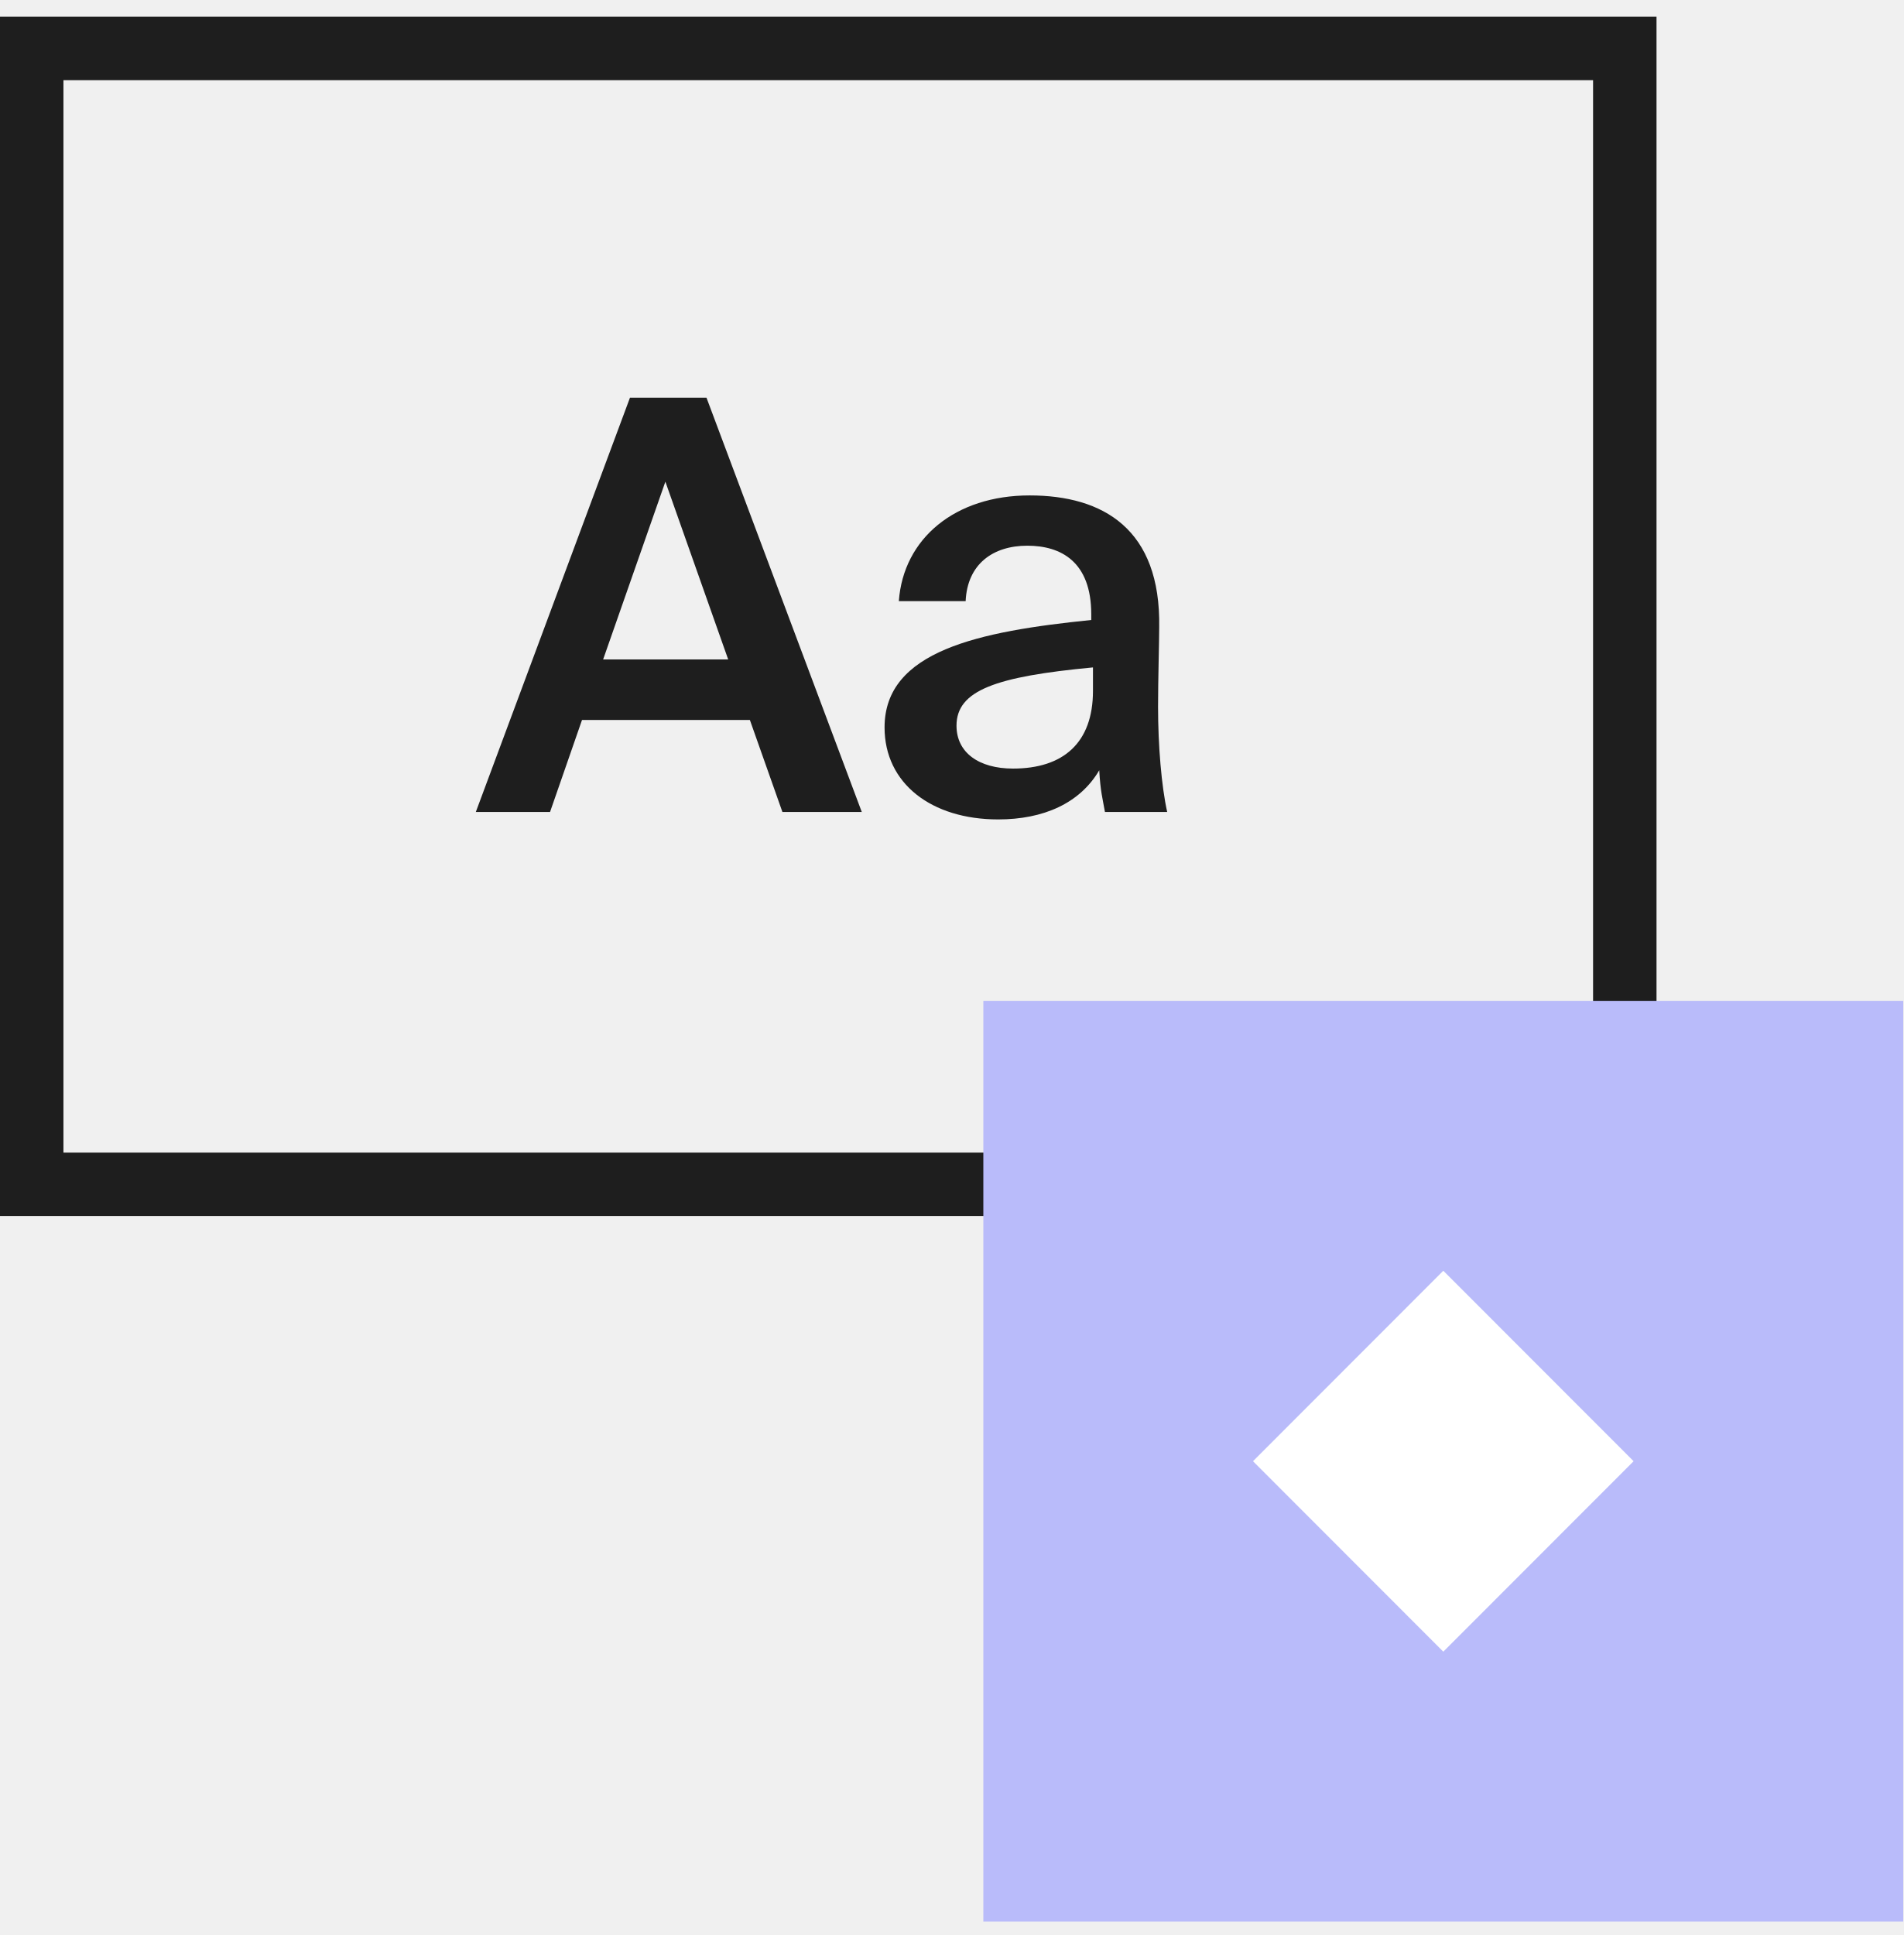
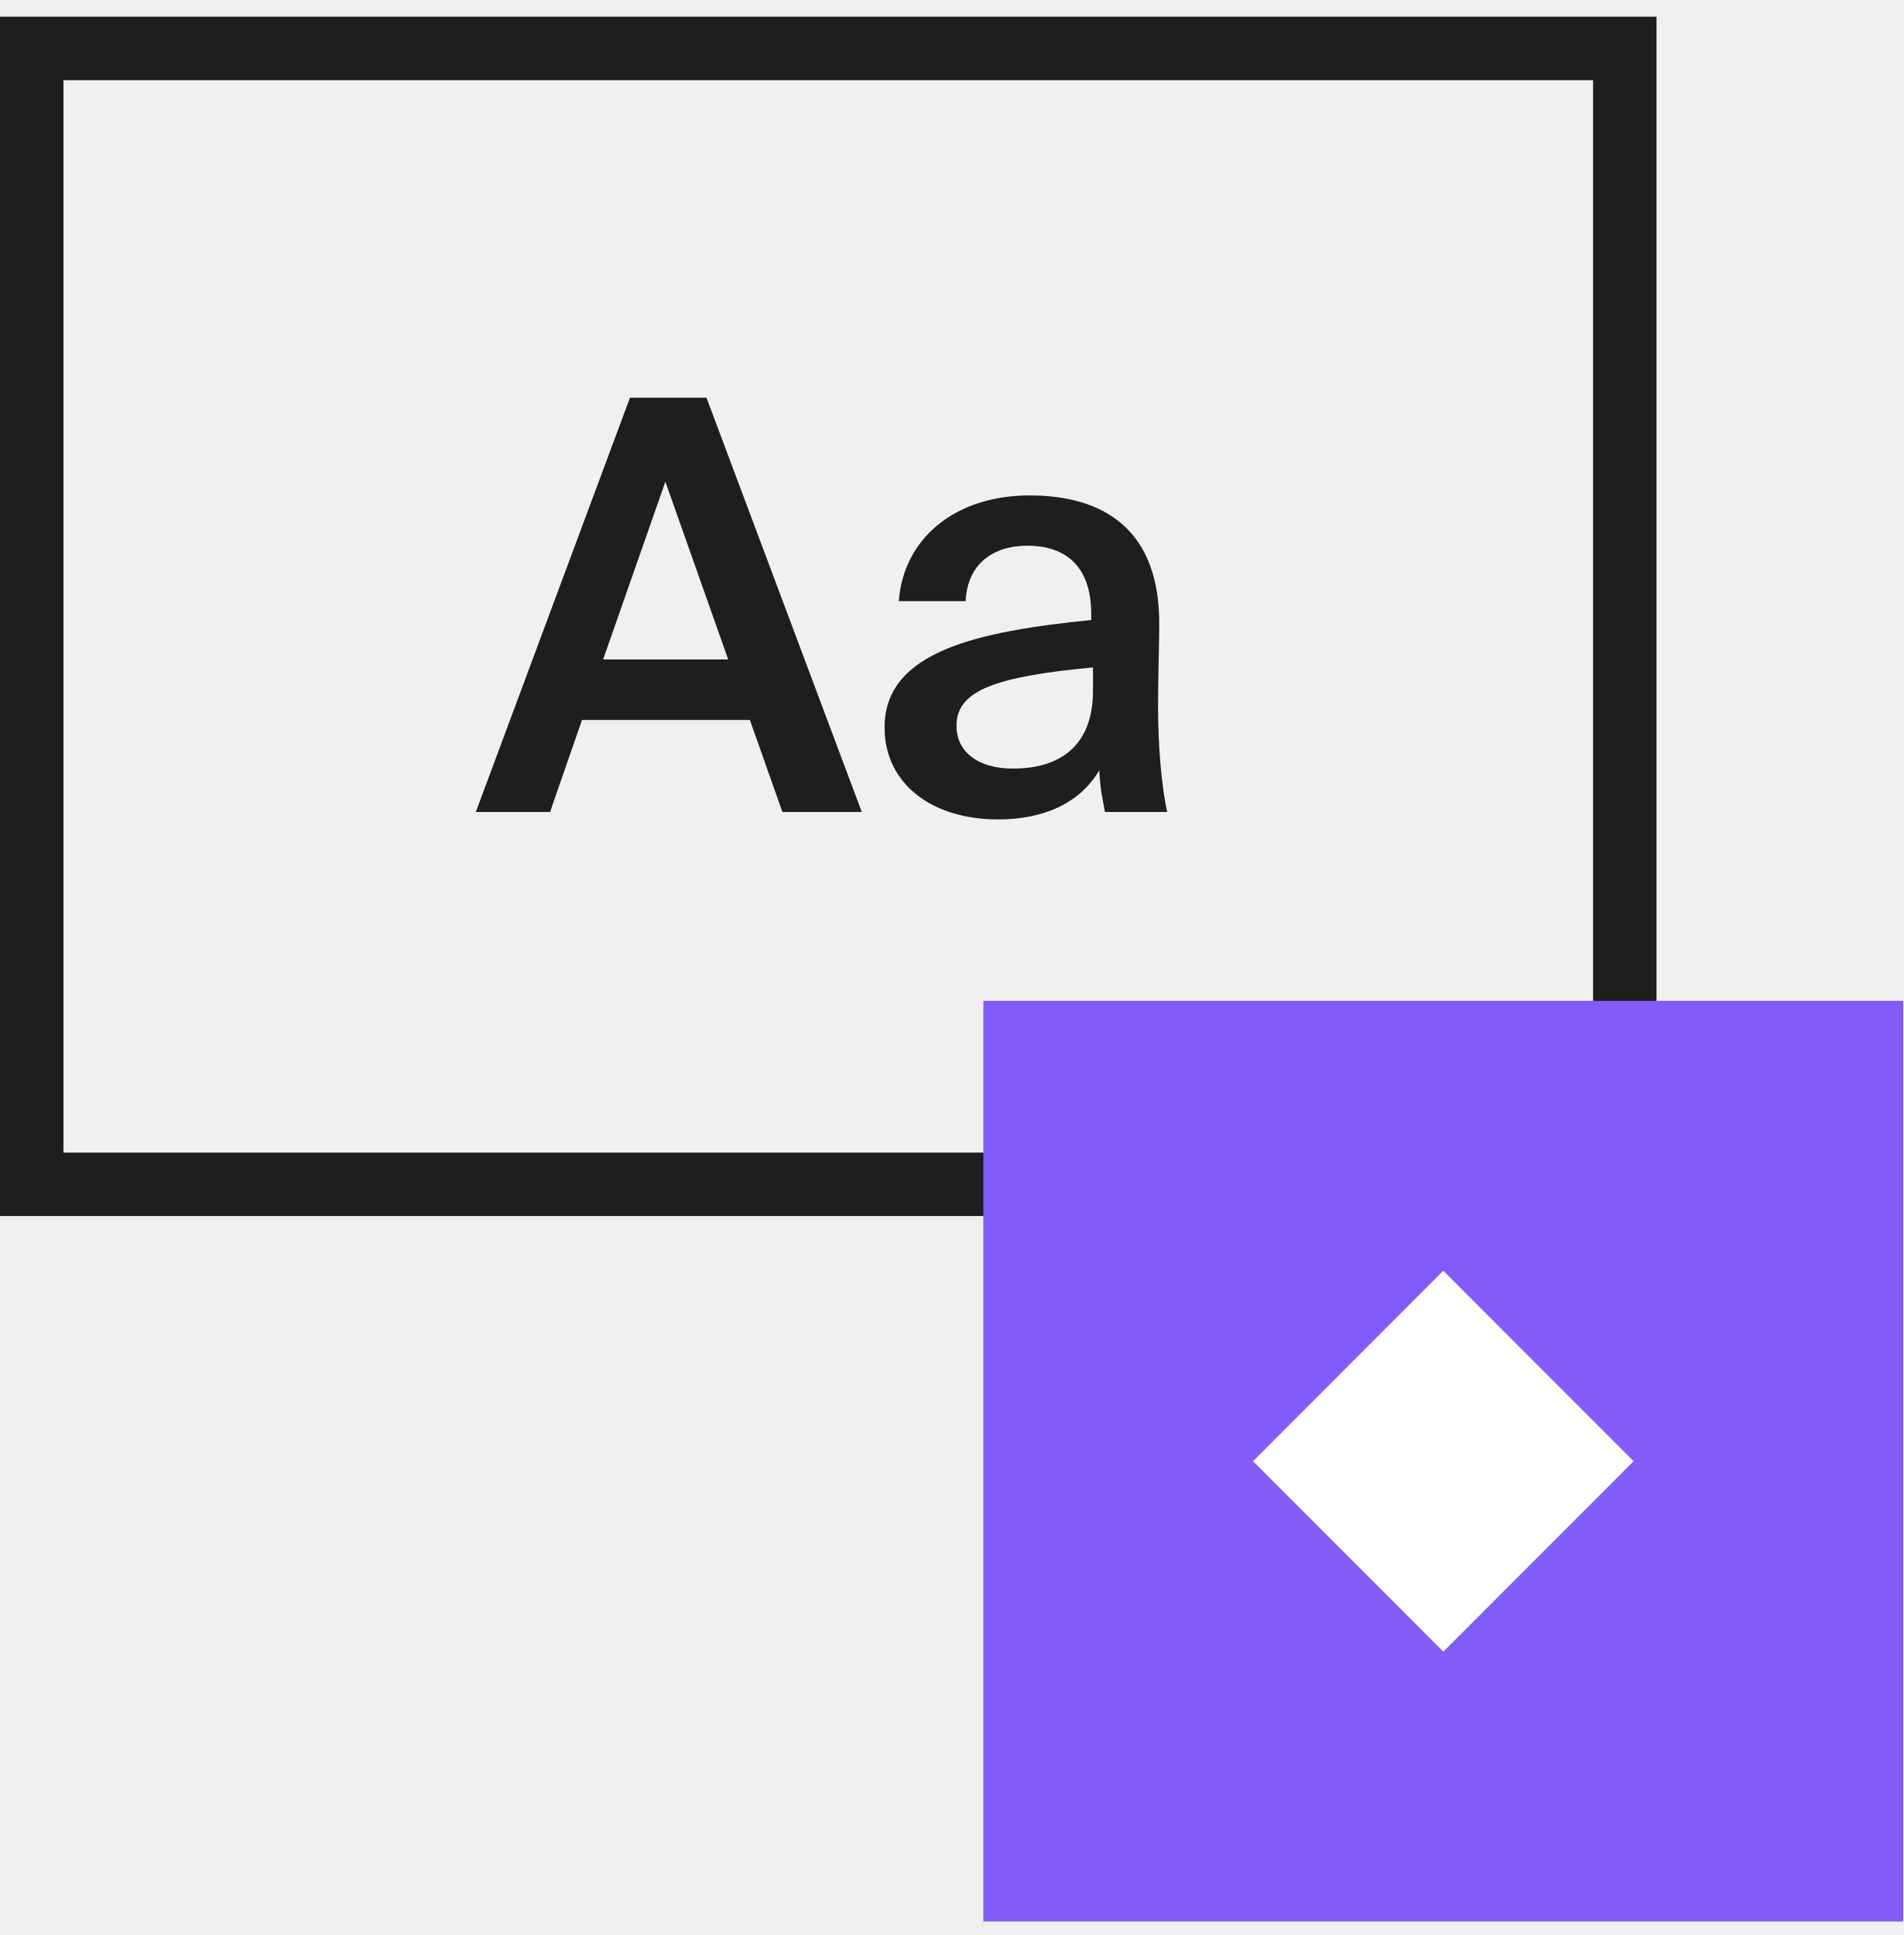
<svg xmlns="http://www.w3.org/2000/svg" width="60" height="61" viewBox="0 0 60 61" fill="none">
  <path d="M19.86 12.537L15 25.598H17.34L18.348 22.697H23.64L24.666 25.598H27.168L22.272 12.537H19.86ZM19.014 20.788L20.976 15.185L22.956 20.788H19.014Z" fill="#1E1E1E" />
  <path d="M27.886 22.931C27.886 24.697 29.362 25.832 31.468 25.832C32.89 25.832 34.042 25.327 34.654 24.282C34.69 24.949 34.762 25.183 34.834 25.598H36.796C36.616 24.787 36.508 23.508 36.508 22.283C36.508 21.4 36.544 20.265 36.544 19.779C36.598 16.68 34.78 15.618 32.458 15.618C30.118 15.618 28.48 16.969 28.336 18.95H30.442C30.496 17.779 31.306 17.203 32.386 17.203C33.448 17.203 34.402 17.707 34.402 19.365V19.545C30.856 19.905 27.886 20.517 27.886 22.931ZM34.456 21.04V21.779C34.456 23.418 33.52 24.229 31.936 24.229C30.856 24.229 30.154 23.724 30.154 22.877C30.154 21.761 31.396 21.328 34.456 21.04Z" fill="#1E1E1E" />
  <rect x="1" y="1.527" width="50.222" height="35.808" stroke="#1E1E1E" stroke-width="2" />
-   <rect x="31" y="31.552" width="29" height="29.023" fill="#B9BBFA" />
+   <rect x="31" y="31.552" width="29" height="29.023" fill="#825bf9" />
  <rect width="8.488" height="8.488" transform="matrix(0.706821 -0.707392 0.706821 0.707392 39.501 46.064)" fill="white" />
</svg>
